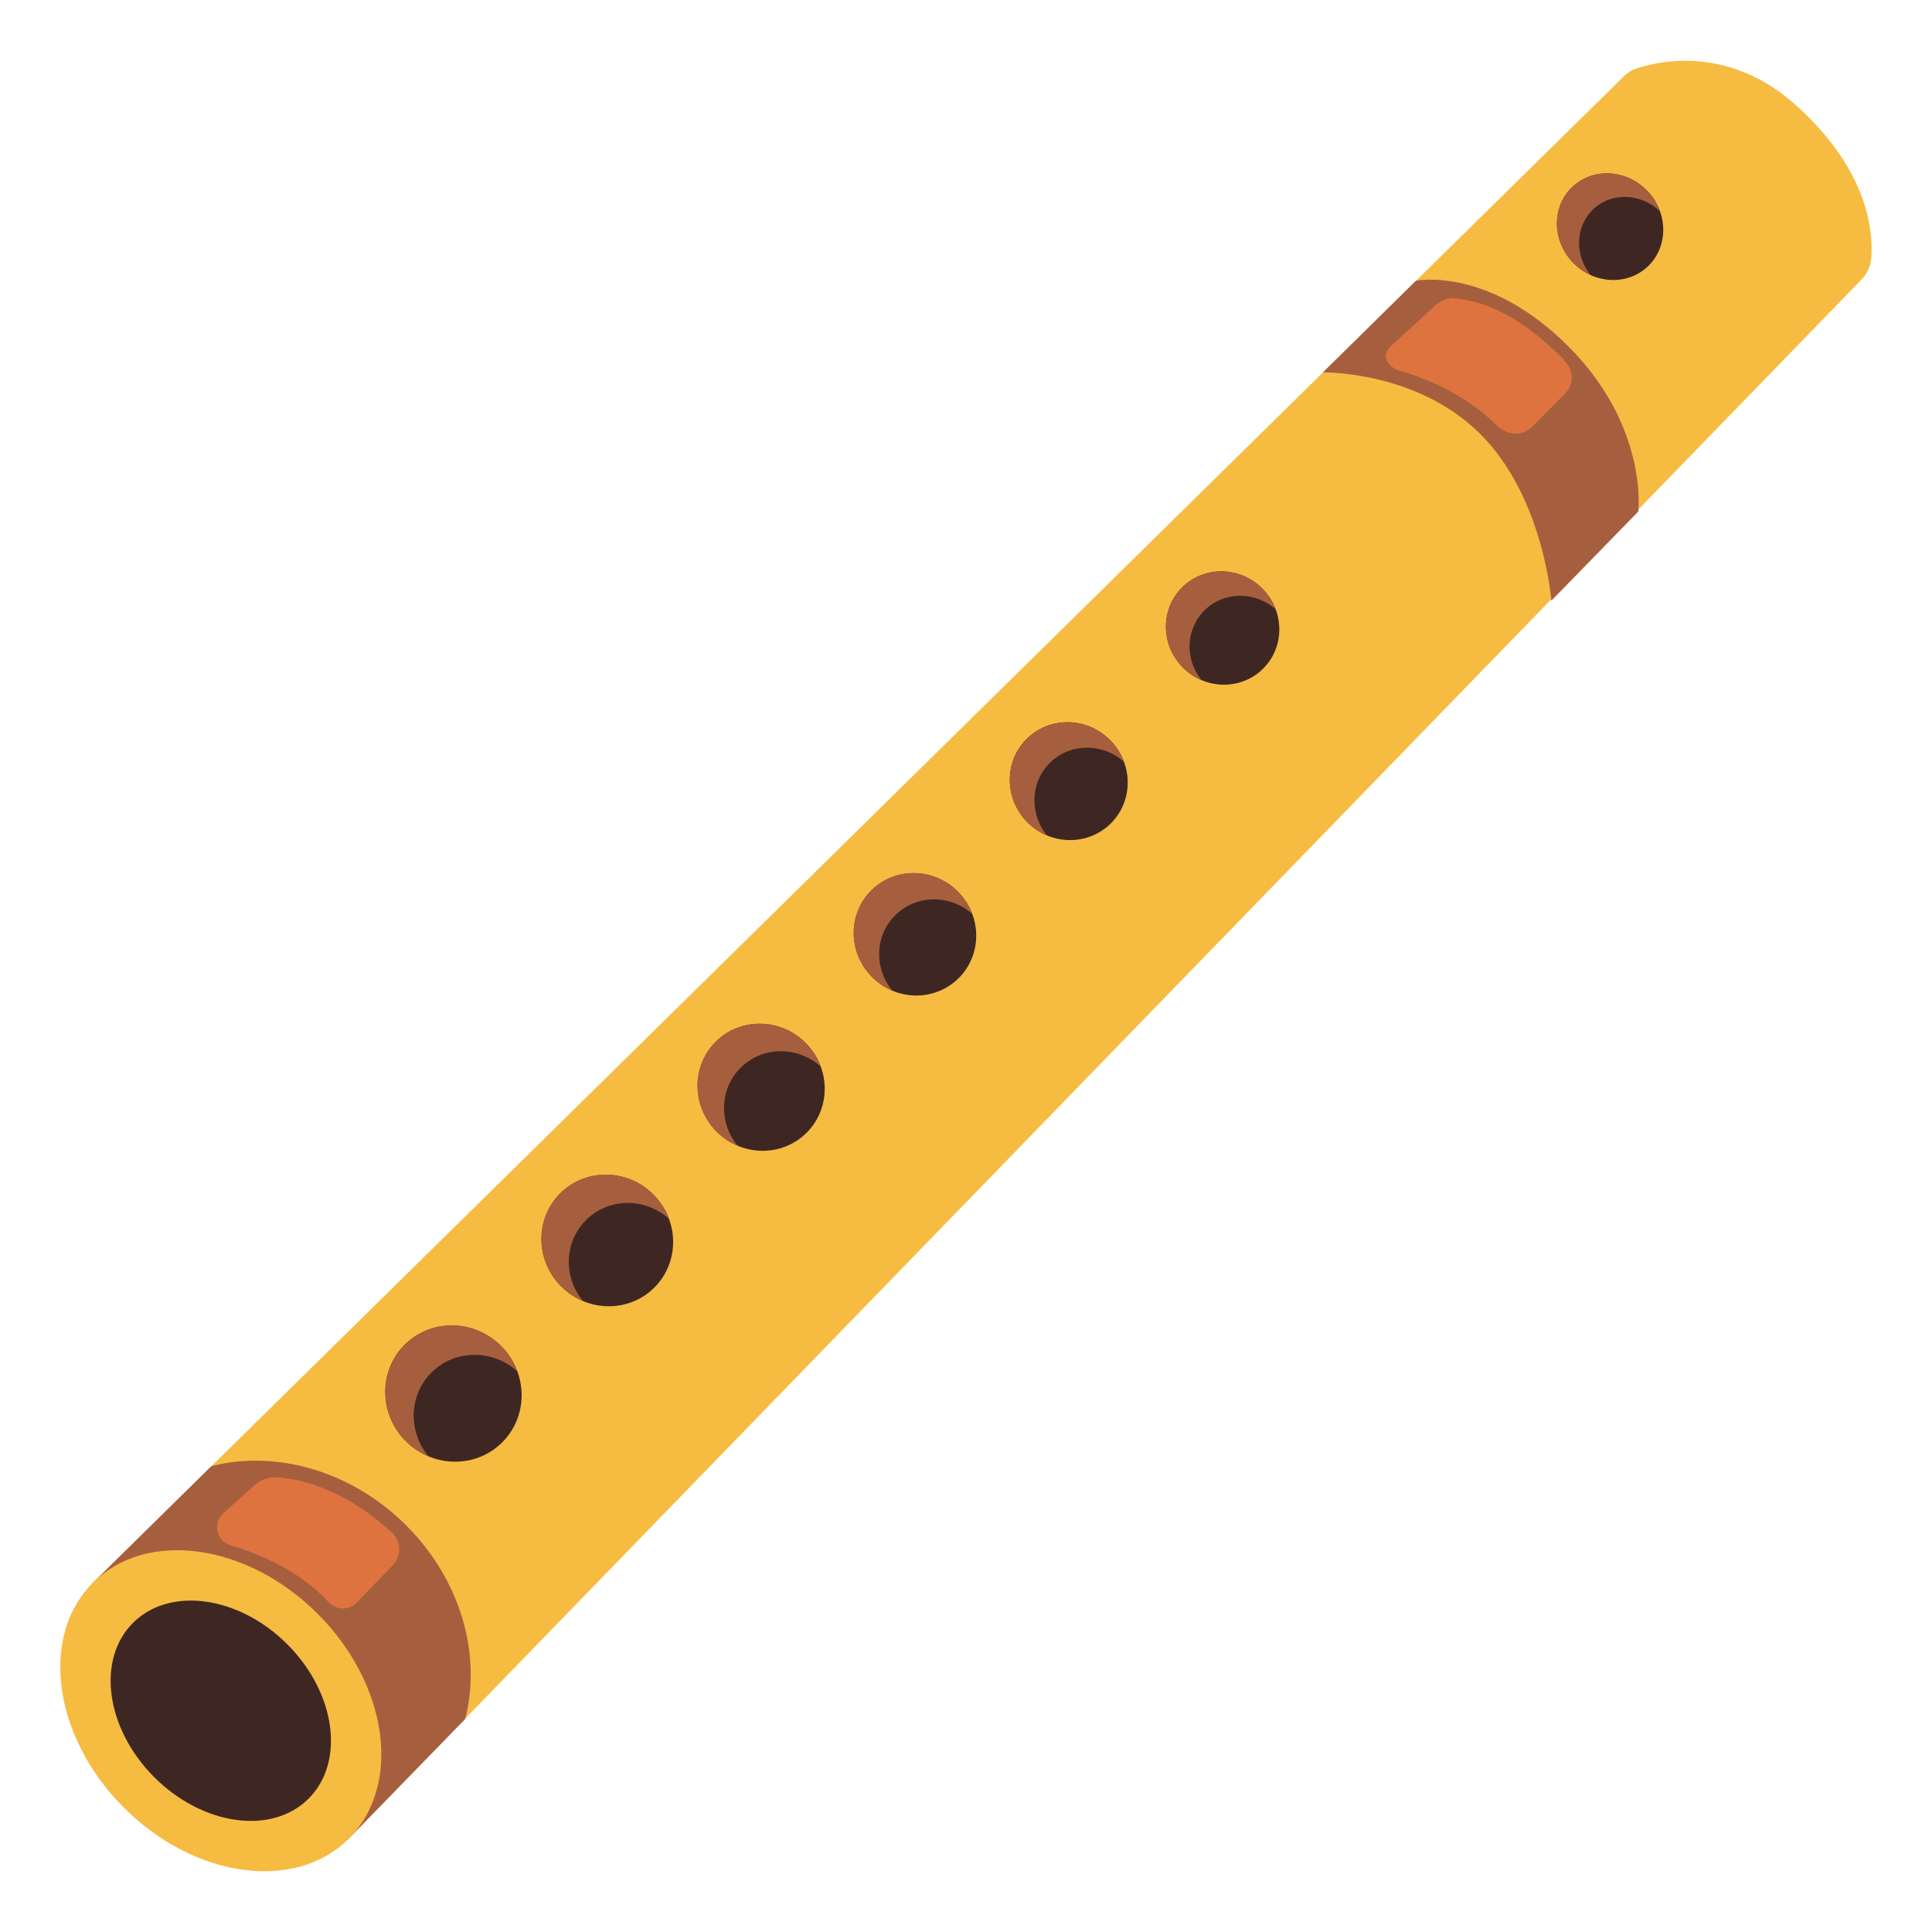
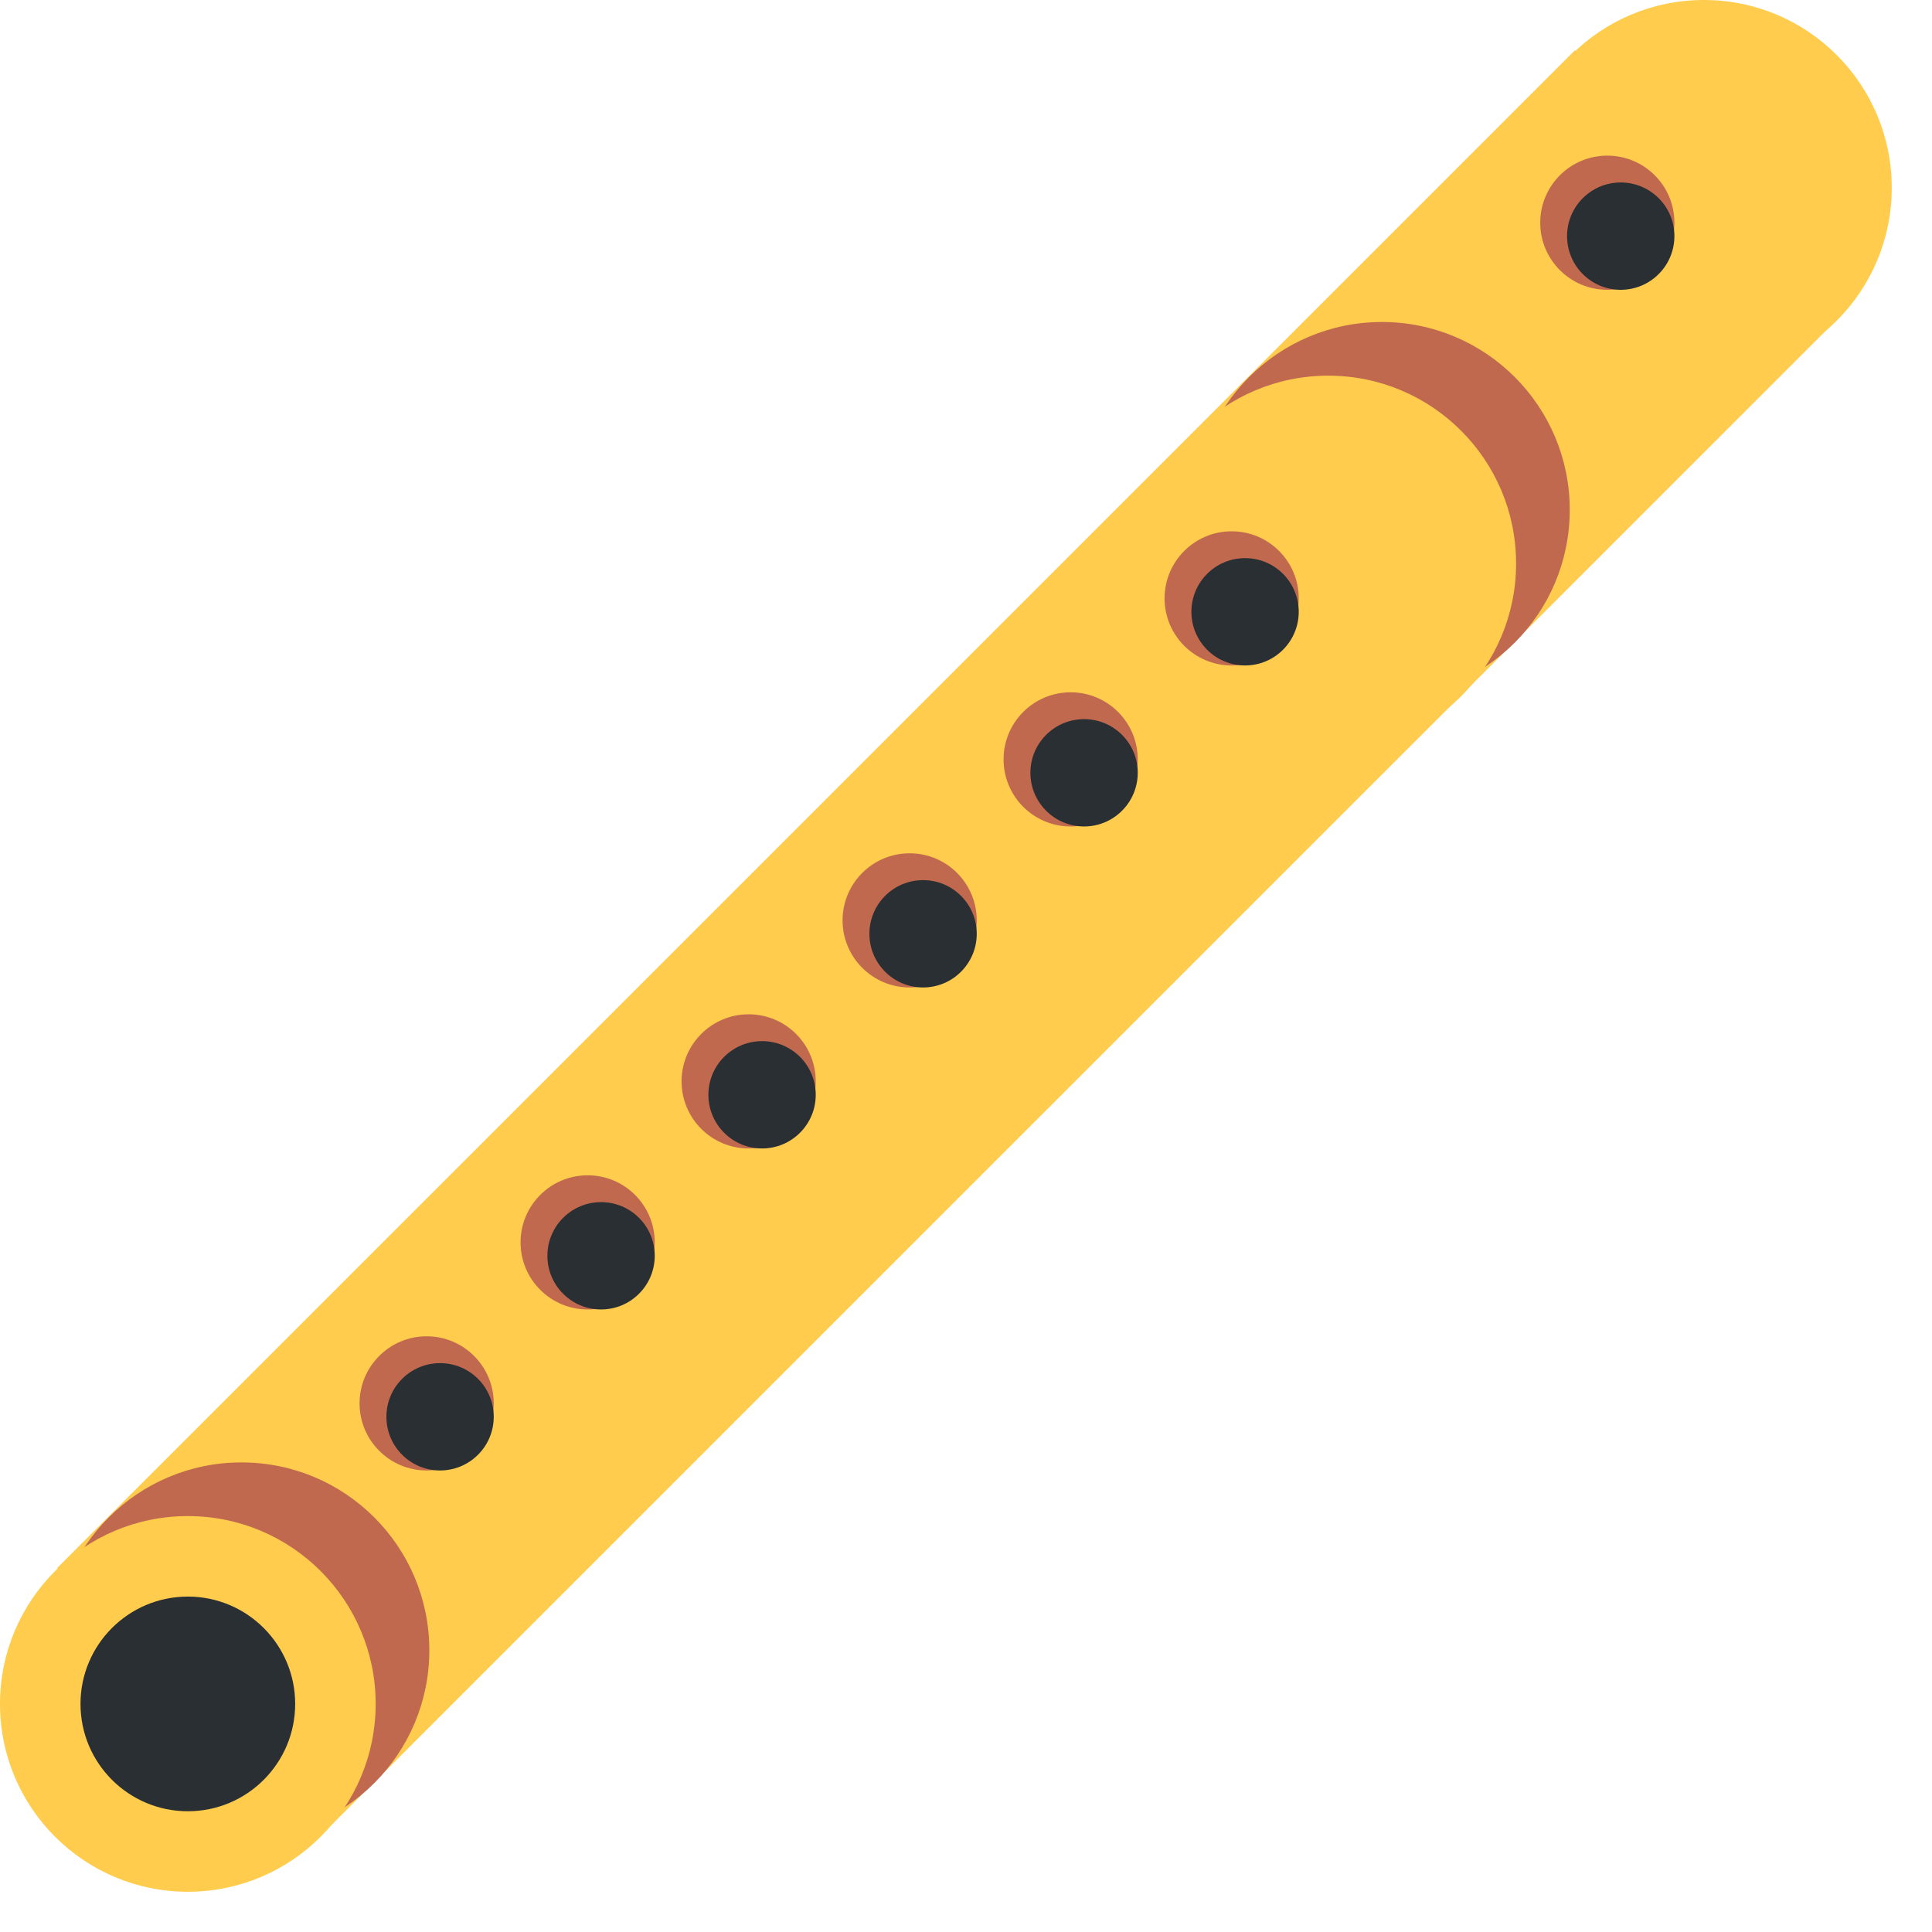
- <svg xmlns="http://www.w3.org/2000/svg" xml:space="preserve" style="enable-background:new 0 0 128 128" viewBox="0 0 128 128">
-   <path d="M119.02 7c-4.41-3.99-9.01-2.98-10.56-2.48-.33.11-.63.29-.88.54L6.06 104.96l16.95 16.95 100.33-103.4c.35-.37.58-.84.63-1.34.15-1.71-.1-5.79-4.95-10.17z" style="fill:#f6bc41" />
-   <path d="M30.82 113.89c1.09-4.22-.25-9.17-3.91-12.83s-8.7-5.01-12.91-3.92l-7.93 7.81 16.95 16.95 7.8-8.01z" style="fill:#a65f3e" />
-   <ellipse cx="14.63" cy="113.34" rx="9.08" ry="11.99" style="fill:#f6bc41" transform="rotate(-45.001 14.631 113.343)" />
-   <ellipse cx="14.63" cy="113.34" rx="6.23" ry="8.23" style="fill:#3e2723" transform="rotate(-45.001 14.631 113.343)" />
-   <ellipse cx="30.04" cy="92.33" rx="4.46" ry="4.57" style="fill:#3e2723" transform="rotate(-45.821 30.038 92.326)" />
-   <path d="M28.64 90.88c1.55-1.49 4-1.48 5.62-.04a4.83 4.83 0 0 0-1-1.6c-1.75-1.82-4.61-1.91-6.38-.2-1.78 1.7-1.8 4.56-.05 6.38.46.47.99.83 1.56 1.07-1.39-1.68-1.3-4.12.25-5.61z" style="fill:#a65f3e" />
-   <ellipse cx="40.23" cy="82.19" rx="4.31" ry="4.41" style="fill:#3e2723" transform="rotate(-45.847 40.227 82.181)" />
-   <path d="M38.88 80.78c1.5-1.44 3.87-1.43 5.43-.04a4.5 4.5 0 0 0-.97-1.54c-1.69-1.76-4.45-1.84-6.17-.2-1.72 1.65-1.74 4.41-.05 6.16.44.46.96.8 1.5 1.03-1.33-1.61-1.24-3.97.26-5.41z" style="fill:#a65f3e" />
-   <ellipse cx="50.43" cy="72.04" rx="4.16" ry="4.26" style="fill:#3e2723" transform="rotate(-45.871 50.423 72.04)" />
-   <path d="M49.12 70.69c1.45-1.39 3.73-1.38 5.24-.04-.2-.54-.51-1.05-.94-1.49-1.63-1.69-4.3-1.78-5.95-.19-1.66 1.59-1.68 4.25-.05 5.95.43.44.92.77 1.45.99-1.28-1.55-1.2-3.83.25-5.22z" style="fill:#a65f3e" />
-   <ellipse cx="60.62" cy="61.9" rx="4.01" ry="4.1" style="fill:#3e2723" transform="rotate(-45.899 60.622 61.9)" />
-   <path d="M59.36 60.59c1.4-1.34 3.6-1.33 5.05-.04-.19-.52-.49-1.01-.9-1.43-1.57-1.63-4.14-1.71-5.74-.18-1.6 1.53-1.62 4.1-.05 5.73.41.43.89.74 1.4.96-1.24-1.5-1.16-3.7.24-5.04z" style="fill:#a65f3e" />
-   <ellipse cx="70.81" cy="51.75" rx="3.86" ry="3.95" style="fill:#3e2723" transform="rotate(-45.933 70.814 51.755)" />
-   <path d="M69.6 50.5c1.34-1.29 3.47-1.28 4.86-.03-.19-.5-.47-.97-.87-1.38-1.51-1.57-3.99-1.65-5.52-.17-1.54 1.48-1.56 3.95-.05 5.52.39.41.86.72 1.35.92-1.19-1.46-1.11-3.58.23-4.86z" style="fill:#a65f3e" />
-   <ellipse cx="81" cy="41.61" rx="3.71" ry="3.8" style="fill:#3e2723" transform="rotate(-45.97 81 41.608)" />
-   <path d="M79.84 40.4c1.29-1.24 3.33-1.23 4.67-.03-.18-.48-.46-.93-.83-1.33-1.45-1.51-3.83-1.58-5.31-.17-1.48 1.42-1.5 3.79-.05 5.3.38.39.82.69 1.29.89-1.14-1.39-1.06-3.42.23-4.66z" style="fill:#a65f3e" />
-   <ellipse cx="106.67" cy="15.02" rx="3.42" ry="3.63" style="fill:#3e2723" transform="rotate(-43.549 106.671 15.015)" />
-   <path d="M105.58 13.84c1.21-1.12 3.12-1.04 4.38.14-.17-.46-.43-.89-.78-1.28-1.36-1.47-3.59-1.63-4.98-.35-1.39 1.28-1.4 3.51-.04 4.98.36.38.77.68 1.21.88-1.07-1.34-1-3.25.21-4.37zM108.54 33.89s.68-5.63-4.64-10.95-10.09-4.34-10.09-4.34l-6.16 6.07s6.23-.11 10.43 4.09 4.7 11.04 4.7 11.04l5.76-5.91z" style="fill:#a65f3e" />
-   <path d="m14.8 100.25 2.07-1.85c.41-.37.95-.56 1.5-.52 1.43.09 4.35.68 7.6 3.66.62.57.64 1.55.06 2.15-.73.75-1.7 1.76-2.41 2.5-.51.53-1.35.49-1.85-.05-1.96-2.11-4.62-3.21-6.49-3.76-.94-.27-1.21-1.48-.48-2.13zM92.15 22.94l2.95-2.71c.25-.22.8-.51 1.14-.48 1.51.14 3.92.64 7.26 3.97.81.81.83 1.69.16 2.39l-2.11 2.13c-.68.7-1.71.62-2.4-.07-1.98-1.97-4.58-3.09-6.37-3.59-.88-.26-1.31-1.03-.63-1.64z" style="fill:#de7340" />
+ <svg xmlns="http://www.w3.org/2000/svg" viewBox="0 0 36 36">
+   <path fill="#FFCC4D" d="m29.346.937 4.95 4.95L6.012 34.17l-4.95-4.95z" />
+   <circle cx="4.5" cy="30.75" r="3.5" fill="#C1694F" />
+   <circle cx="3.5" cy="31.75" r="3.5" fill="#FFCC4D" />
+   <circle cx="3.5" cy="31.75" r="2" fill="#292F33" />
+   <circle cx="31.75" cy="3.5" r="3.5" fill="#FFCC4D" />
+   <circle cx="25.75" cy="9.5" r="3.5" fill="#C1694F" />
+   <circle cx="24.75" cy="10.5" r="3.5" fill="#FFCC4D" />
+   <circle cx="7.95" cy="26.15" r="1.25" fill="#C1694F" />
+   <circle cx="8.2" cy="26.4" r="1" fill="#292F33" />
+   <circle cx="10.95" cy="23.15" r="1.25" fill="#C1694F" />
+   <circle cx="11.2" cy="23.4" r="1" fill="#292F33" />
+   <circle cx="13.95" cy="20.15" r="1.25" fill="#C1694F" />
+   <circle cx="14.2" cy="20.4" r="1" fill="#292F33" />
+   <circle cx="16.95" cy="17.15" r="1.25" fill="#C1694F" />
+   <circle cx="17.2" cy="17.4" r="1" fill="#292F33" />
+   <circle cx="19.95" cy="14.15" r="1.25" fill="#C1694F" />
+   <circle cx="20.2" cy="14.4" r="1" fill="#292F33" />
+   <circle cx="22.95" cy="11.15" r="1.25" fill="#C1694F" />
+   <circle cx="23.2" cy="11.4" r="1" fill="#292F33" />
+   <circle cx="29.95" cy="4.15" r="1.25" fill="#C1694F" />
+   <circle cx="30.2" cy="4.4" r="1" fill="#292F33" />
</svg>
